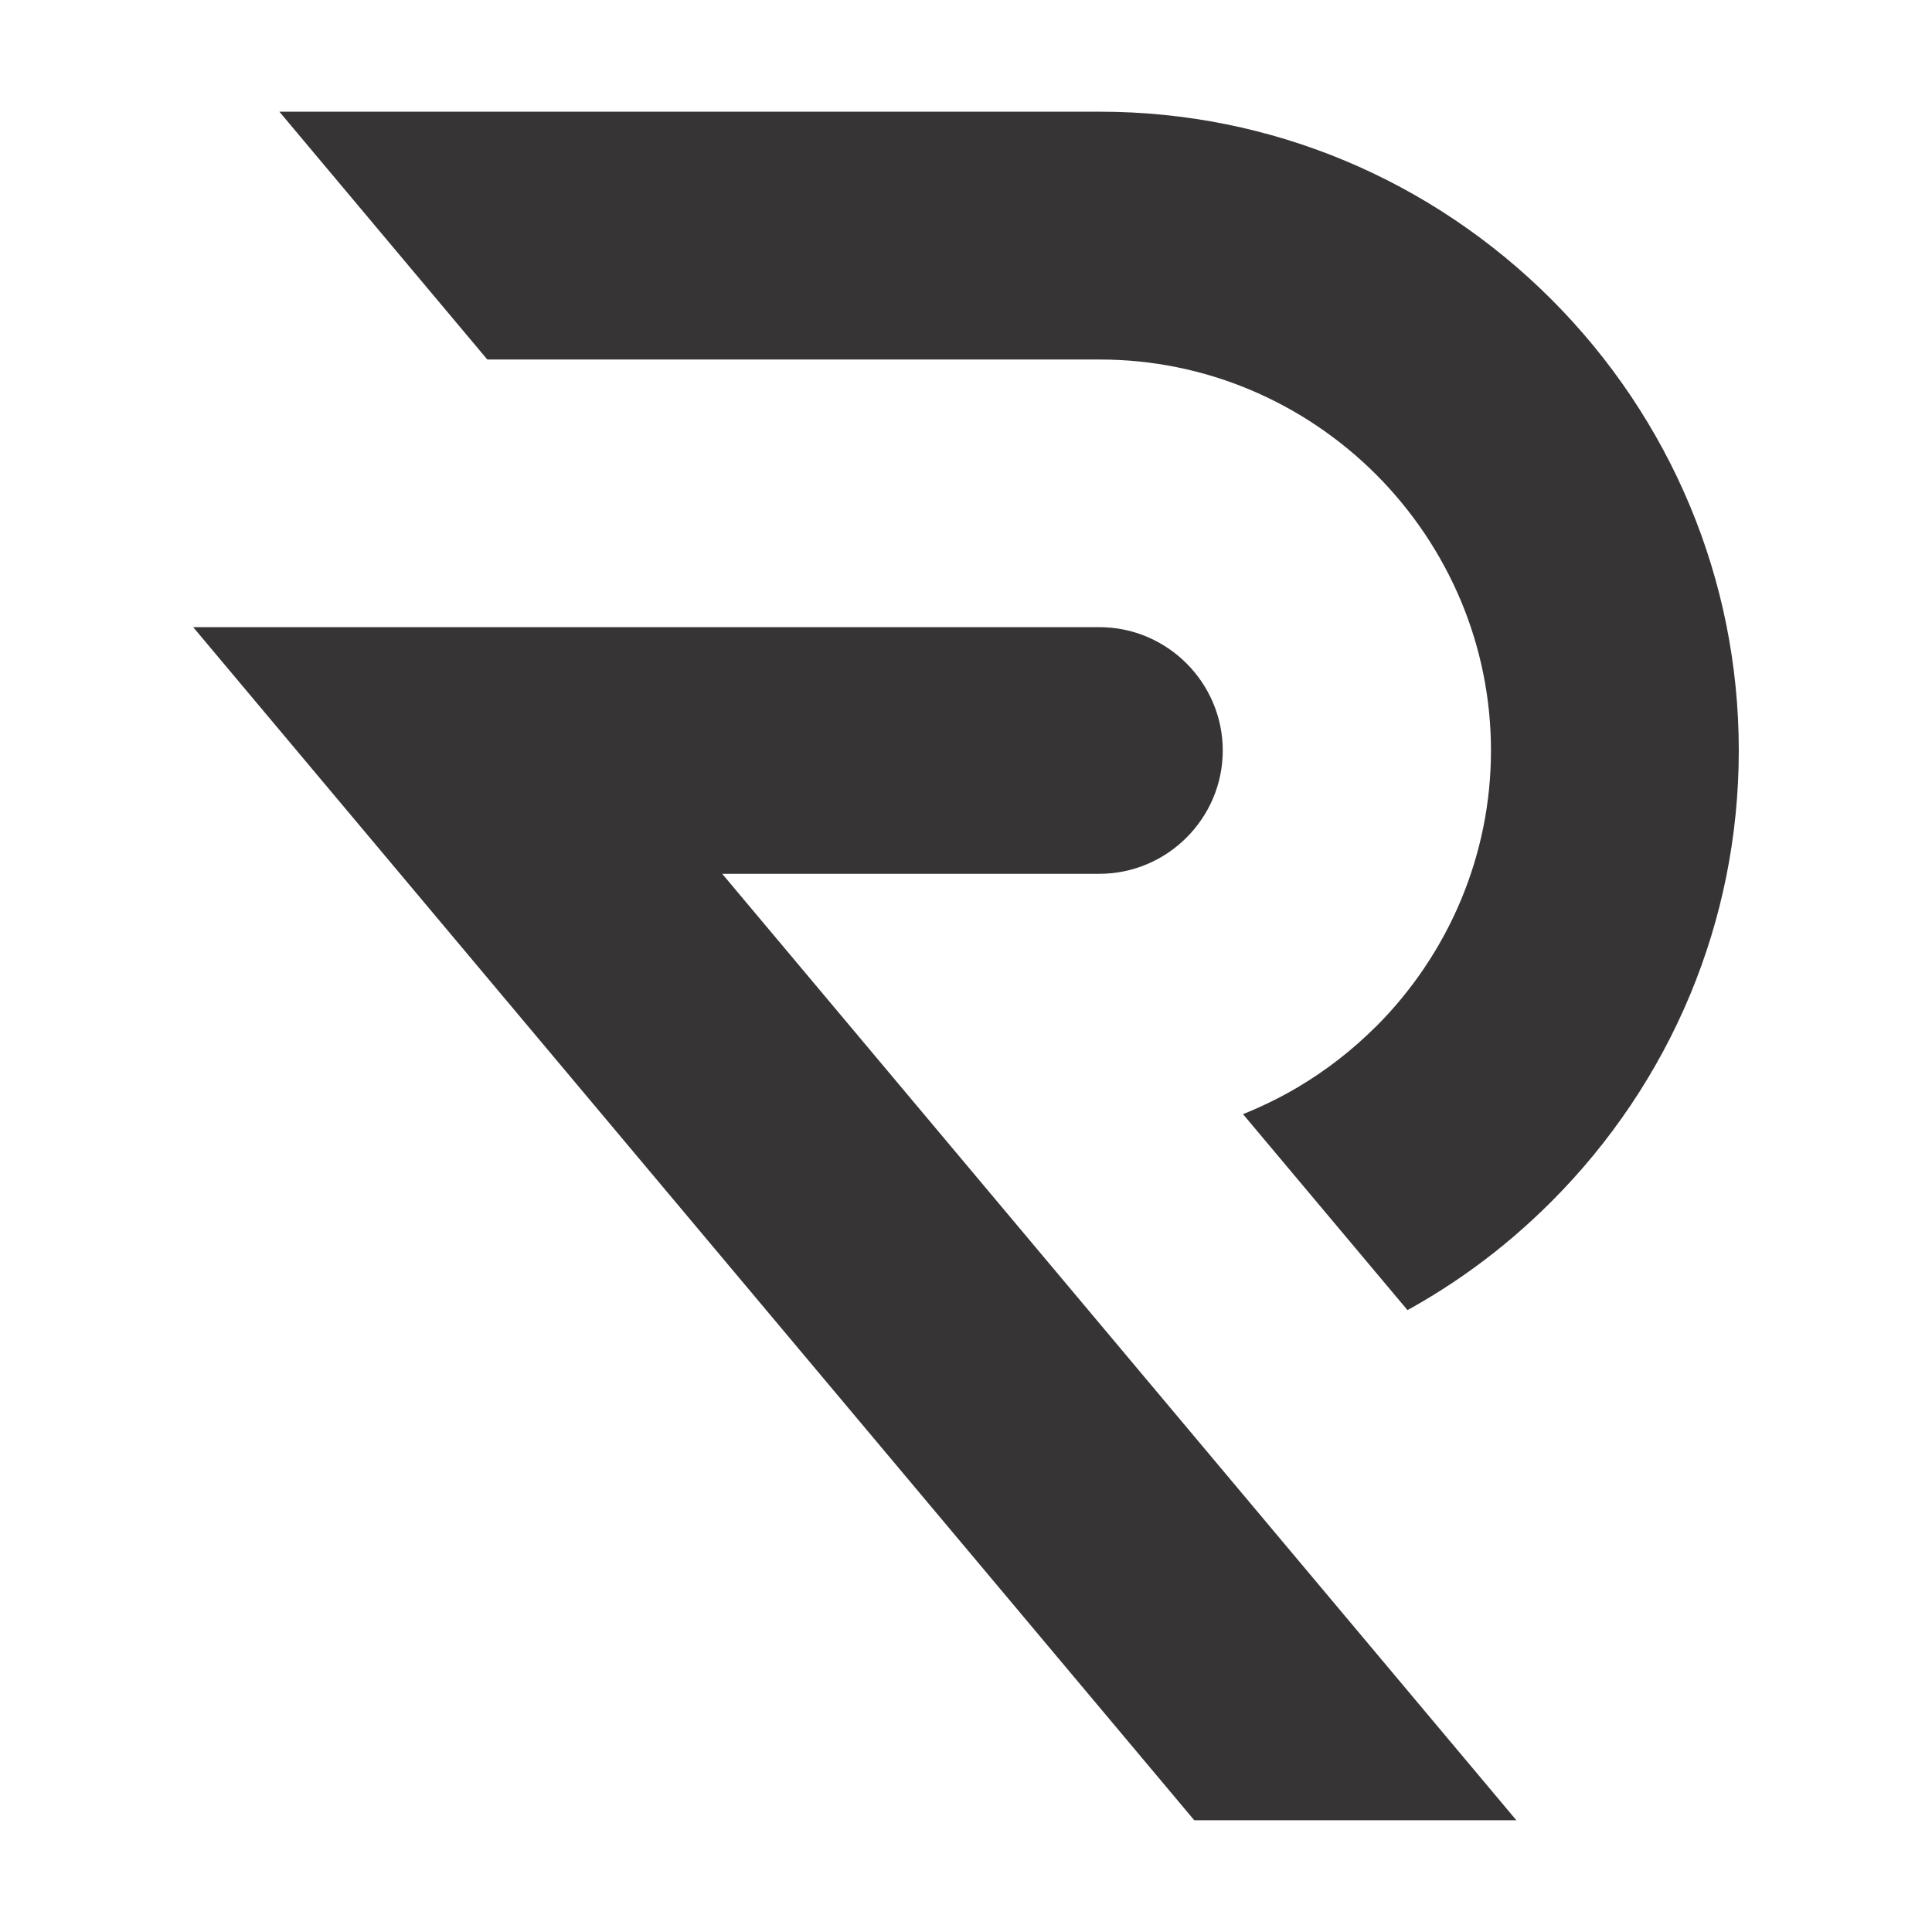
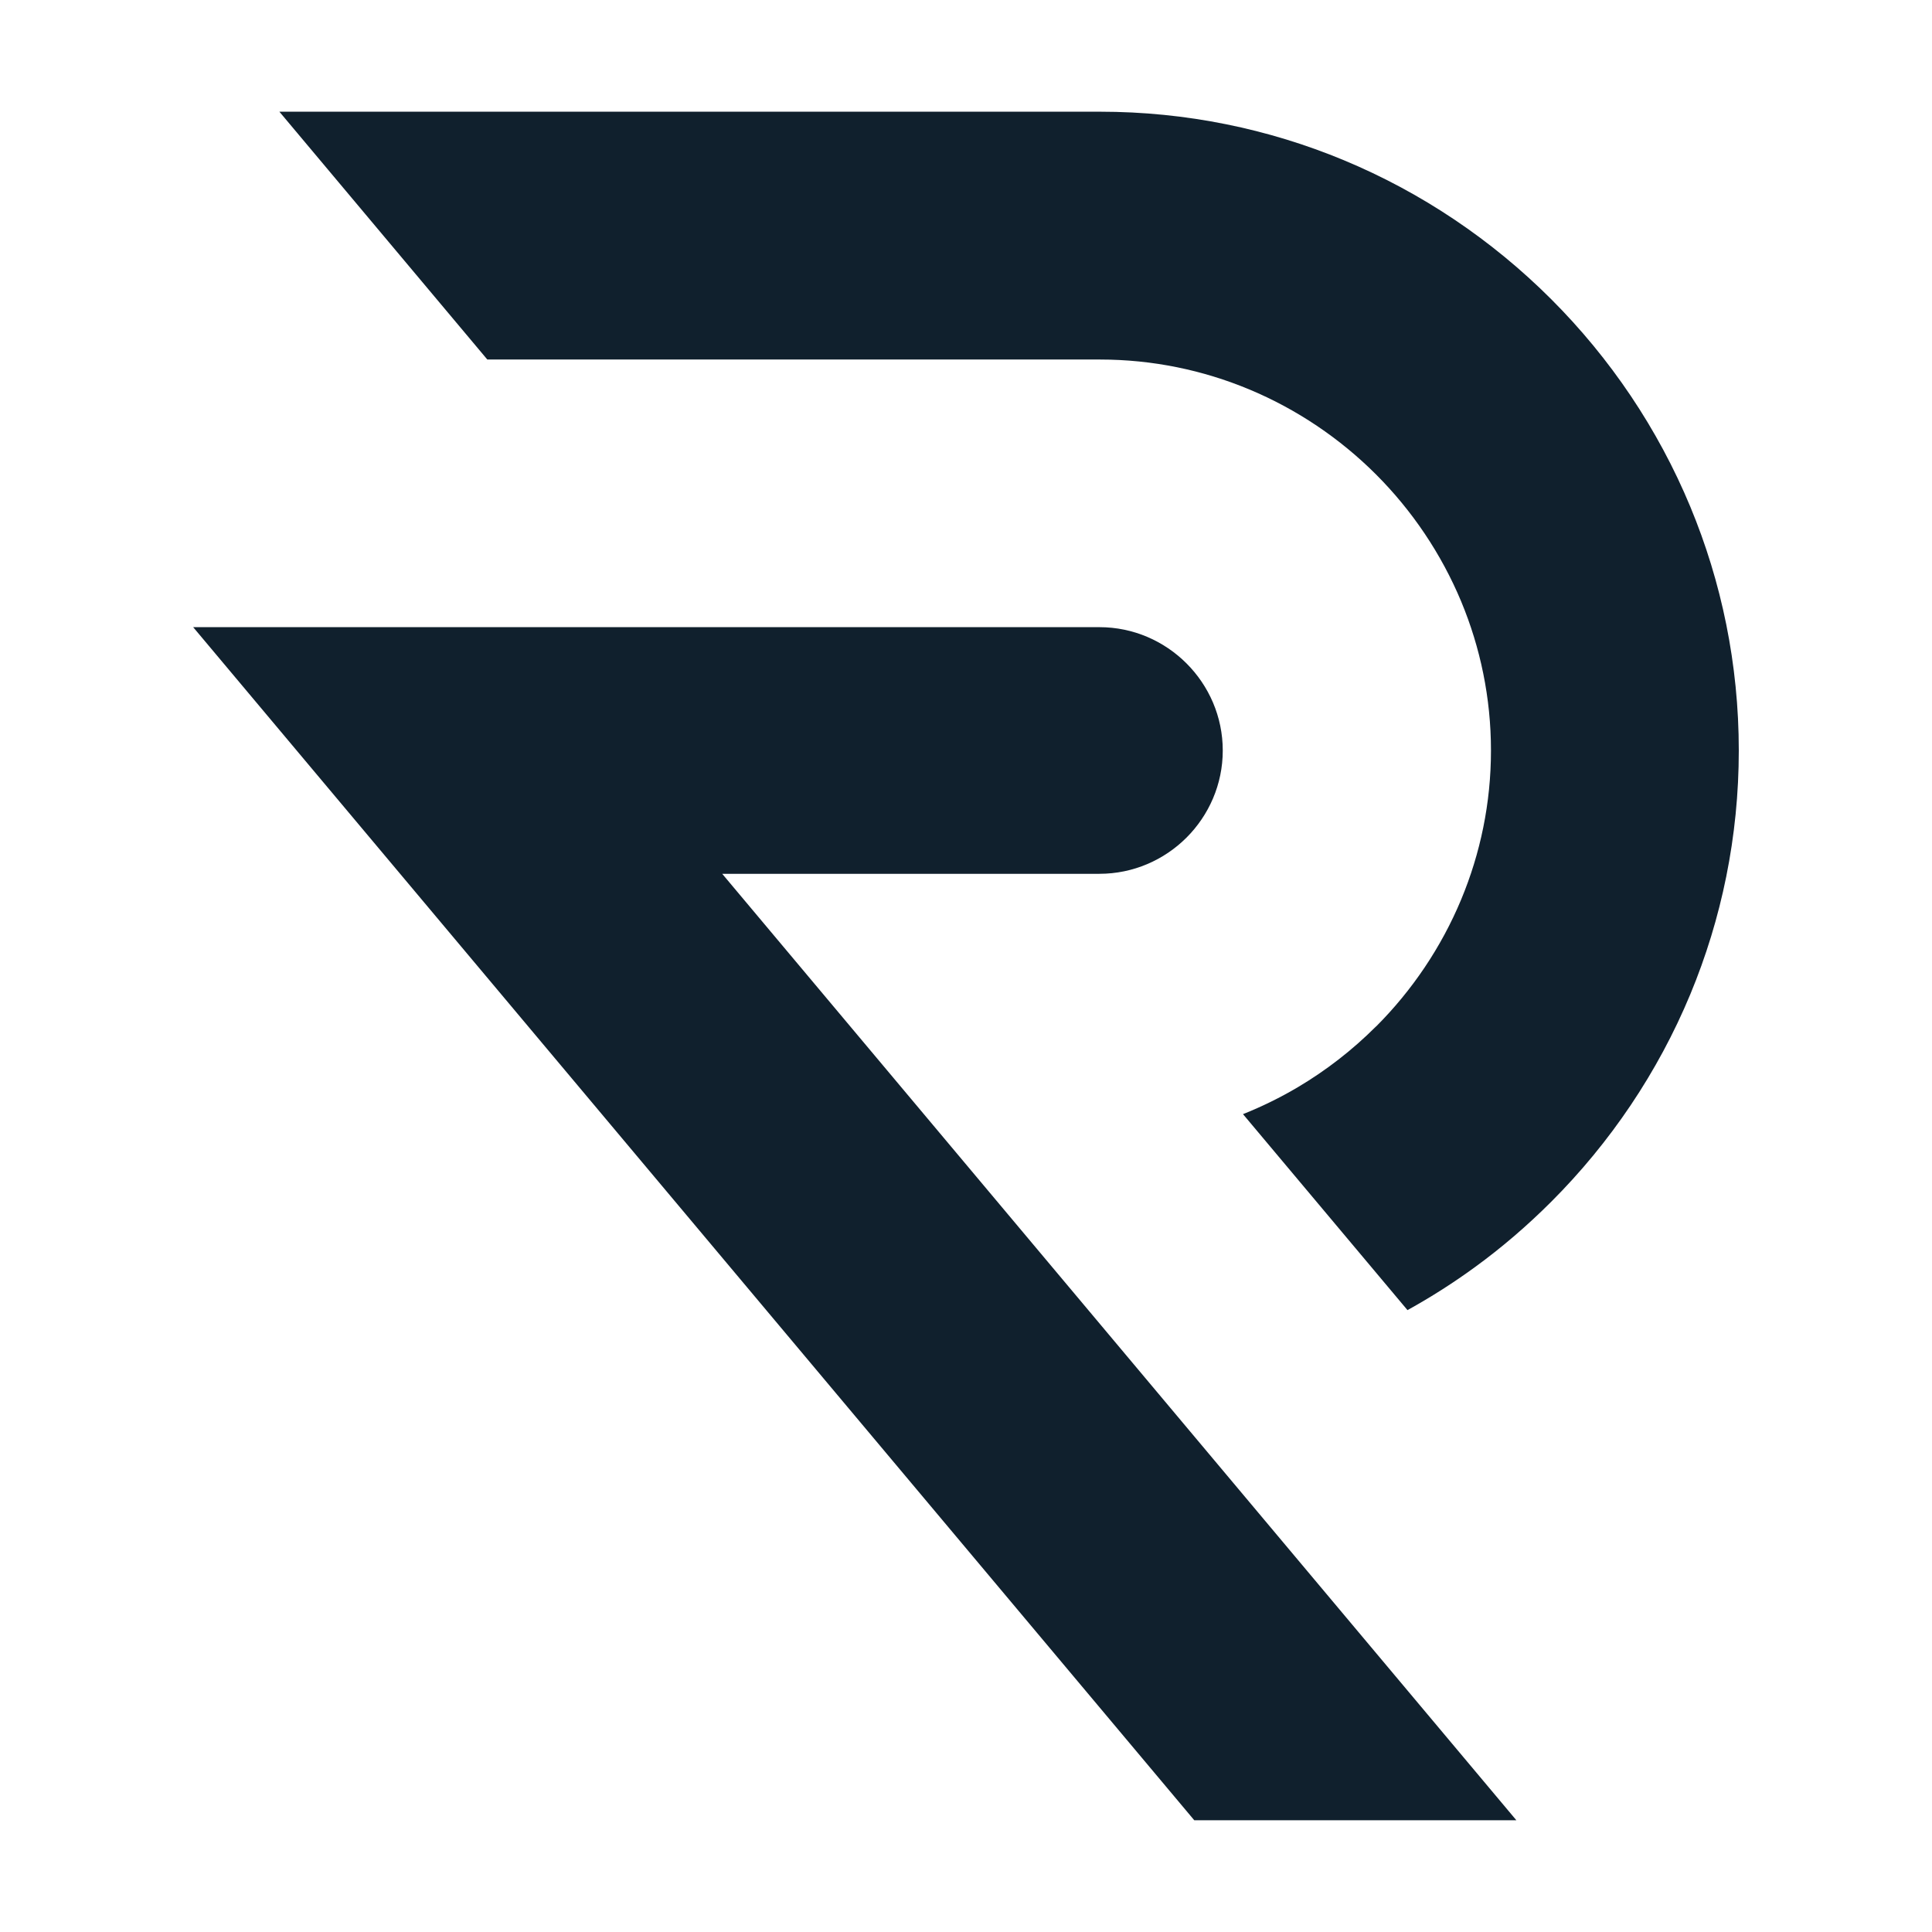
<svg xmlns="http://www.w3.org/2000/svg" xml:space="preserve" width="5.08mm" height="5.08mm" version="1.1" style="shape-rendering:geometricPrecision; text-rendering:geometricPrecision; image-rendering:optimizeQuality; fill-rule:evenodd; clip-rule:evenodd" viewBox="0 0 507.98 507.98">
  <defs>
    <style type="text/css">
   
-     .fil0 {fill:#373435;fill-rule:nonzero}
+     .fil0 {fill:#10202d;fill-rule:nonzero}
   
  </style>
  </defs>
  <g id="Слой_x0020_1">
    <path class="fil0" d="M289.07 164.9l-238.28 0 263.22 313.7 84.69 0 -208.81 -248.85 99.18 0c8.91,0 17.02,-3.65 22.9,-9.52 5.88,-5.88 9.53,-13.99 9.53,-22.9 0,-8.91 -3.65,-17.02 -9.53,-22.9 -5.88,-5.88 -13.99,-9.53 -22.9,-9.53zm0.15 -135.53l-215.76 0 54.67 65.16 161.09 0c13.83,0 27.07,2.79 39.18,7.83 12.58,5.24 23.91,12.91 33.4,22.39 9.48,9.49 17.14,20.82 22.39,33.4 5.04,12.12 7.83,25.35 7.83,39.18 0,13.83 -2.79,27.06 -7.83,39.17 -5.24,12.58 -12.91,23.92 -22.39,33.41l-0.03 0c-6.15,6.15 -13.07,11.53 -20.57,15.97 -4.59,2.71 -9.39,5.07 -14.38,7.06l43.25 51.53c6.17,-3.41 12.11,-7.2 17.77,-11.33 7.02,-5.11 13.72,-10.86 20.03,-17.17 15.52,-15.52 28.04,-34.04 36.57,-54.56 8.2,-19.75 12.74,-41.4 12.74,-64.08 0,-22.69 -4.54,-44.34 -12.74,-64.08 -8.53,-20.53 -21.05,-39.05 -36.57,-54.57 -15.52,-15.52 -34.04,-28.04 -54.57,-36.57 -19.74,-8.2 -41.39,-12.74 -64.08,-12.74z" />
  </g>
</svg>
